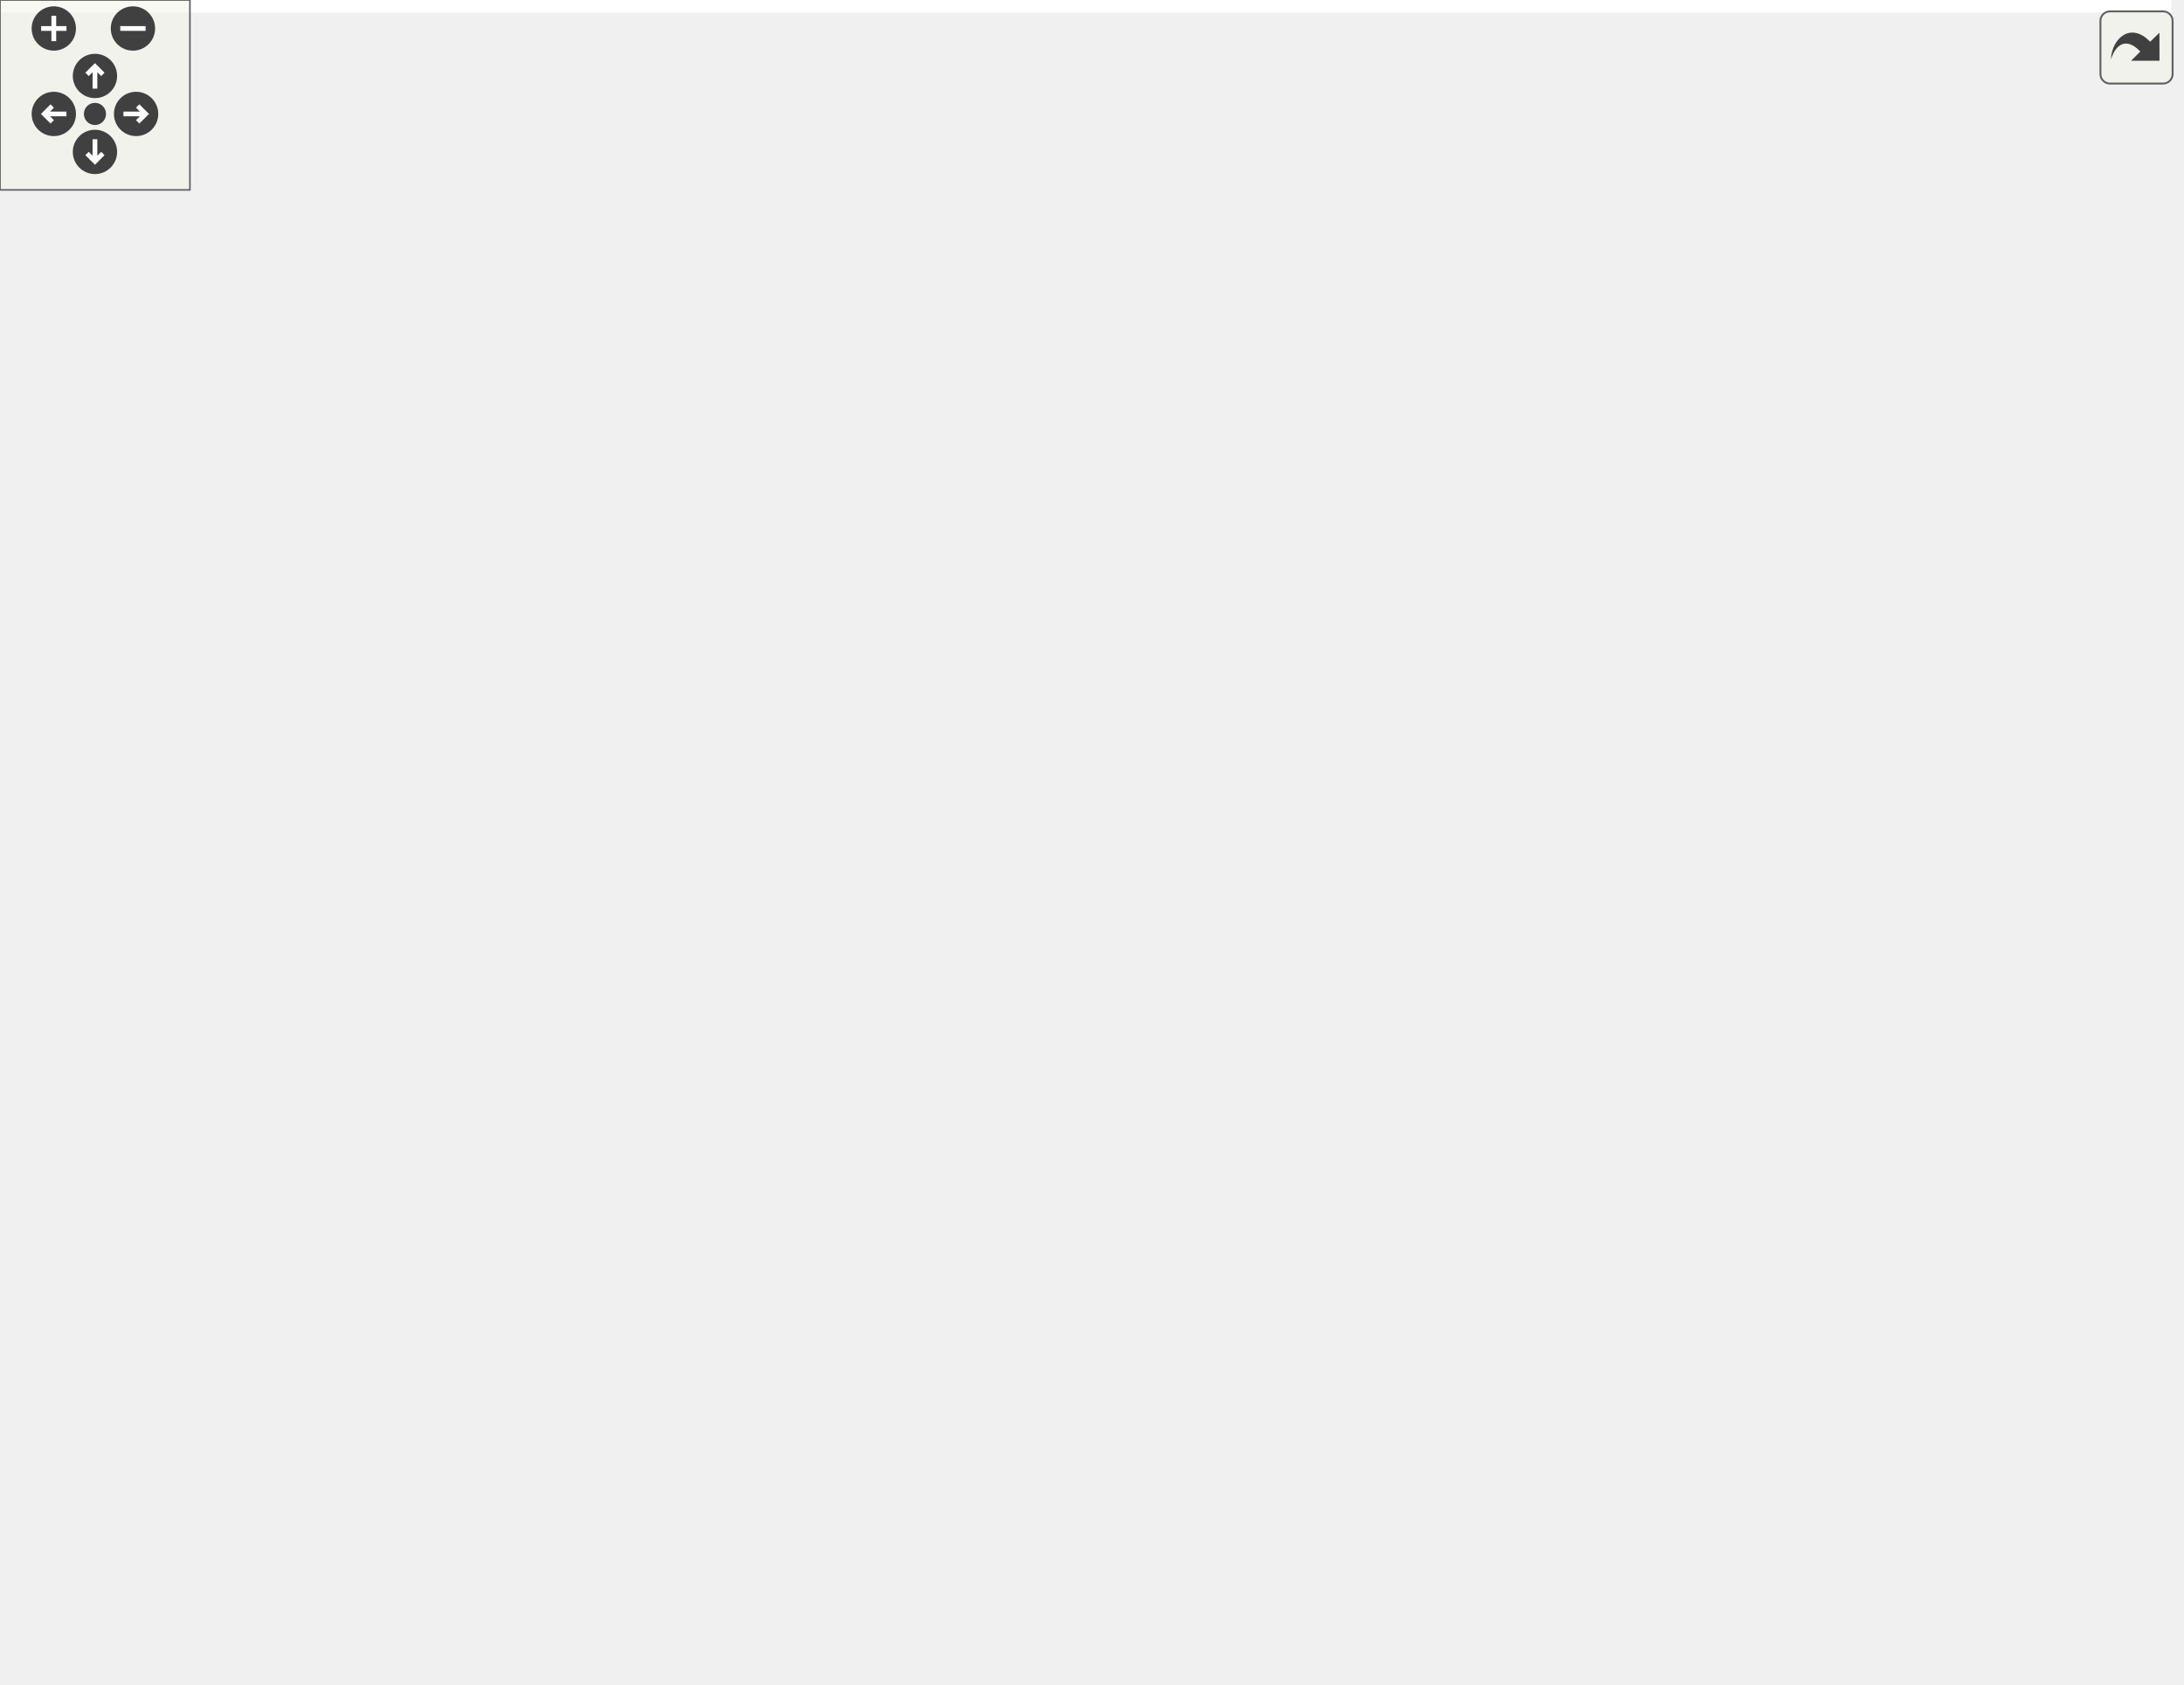
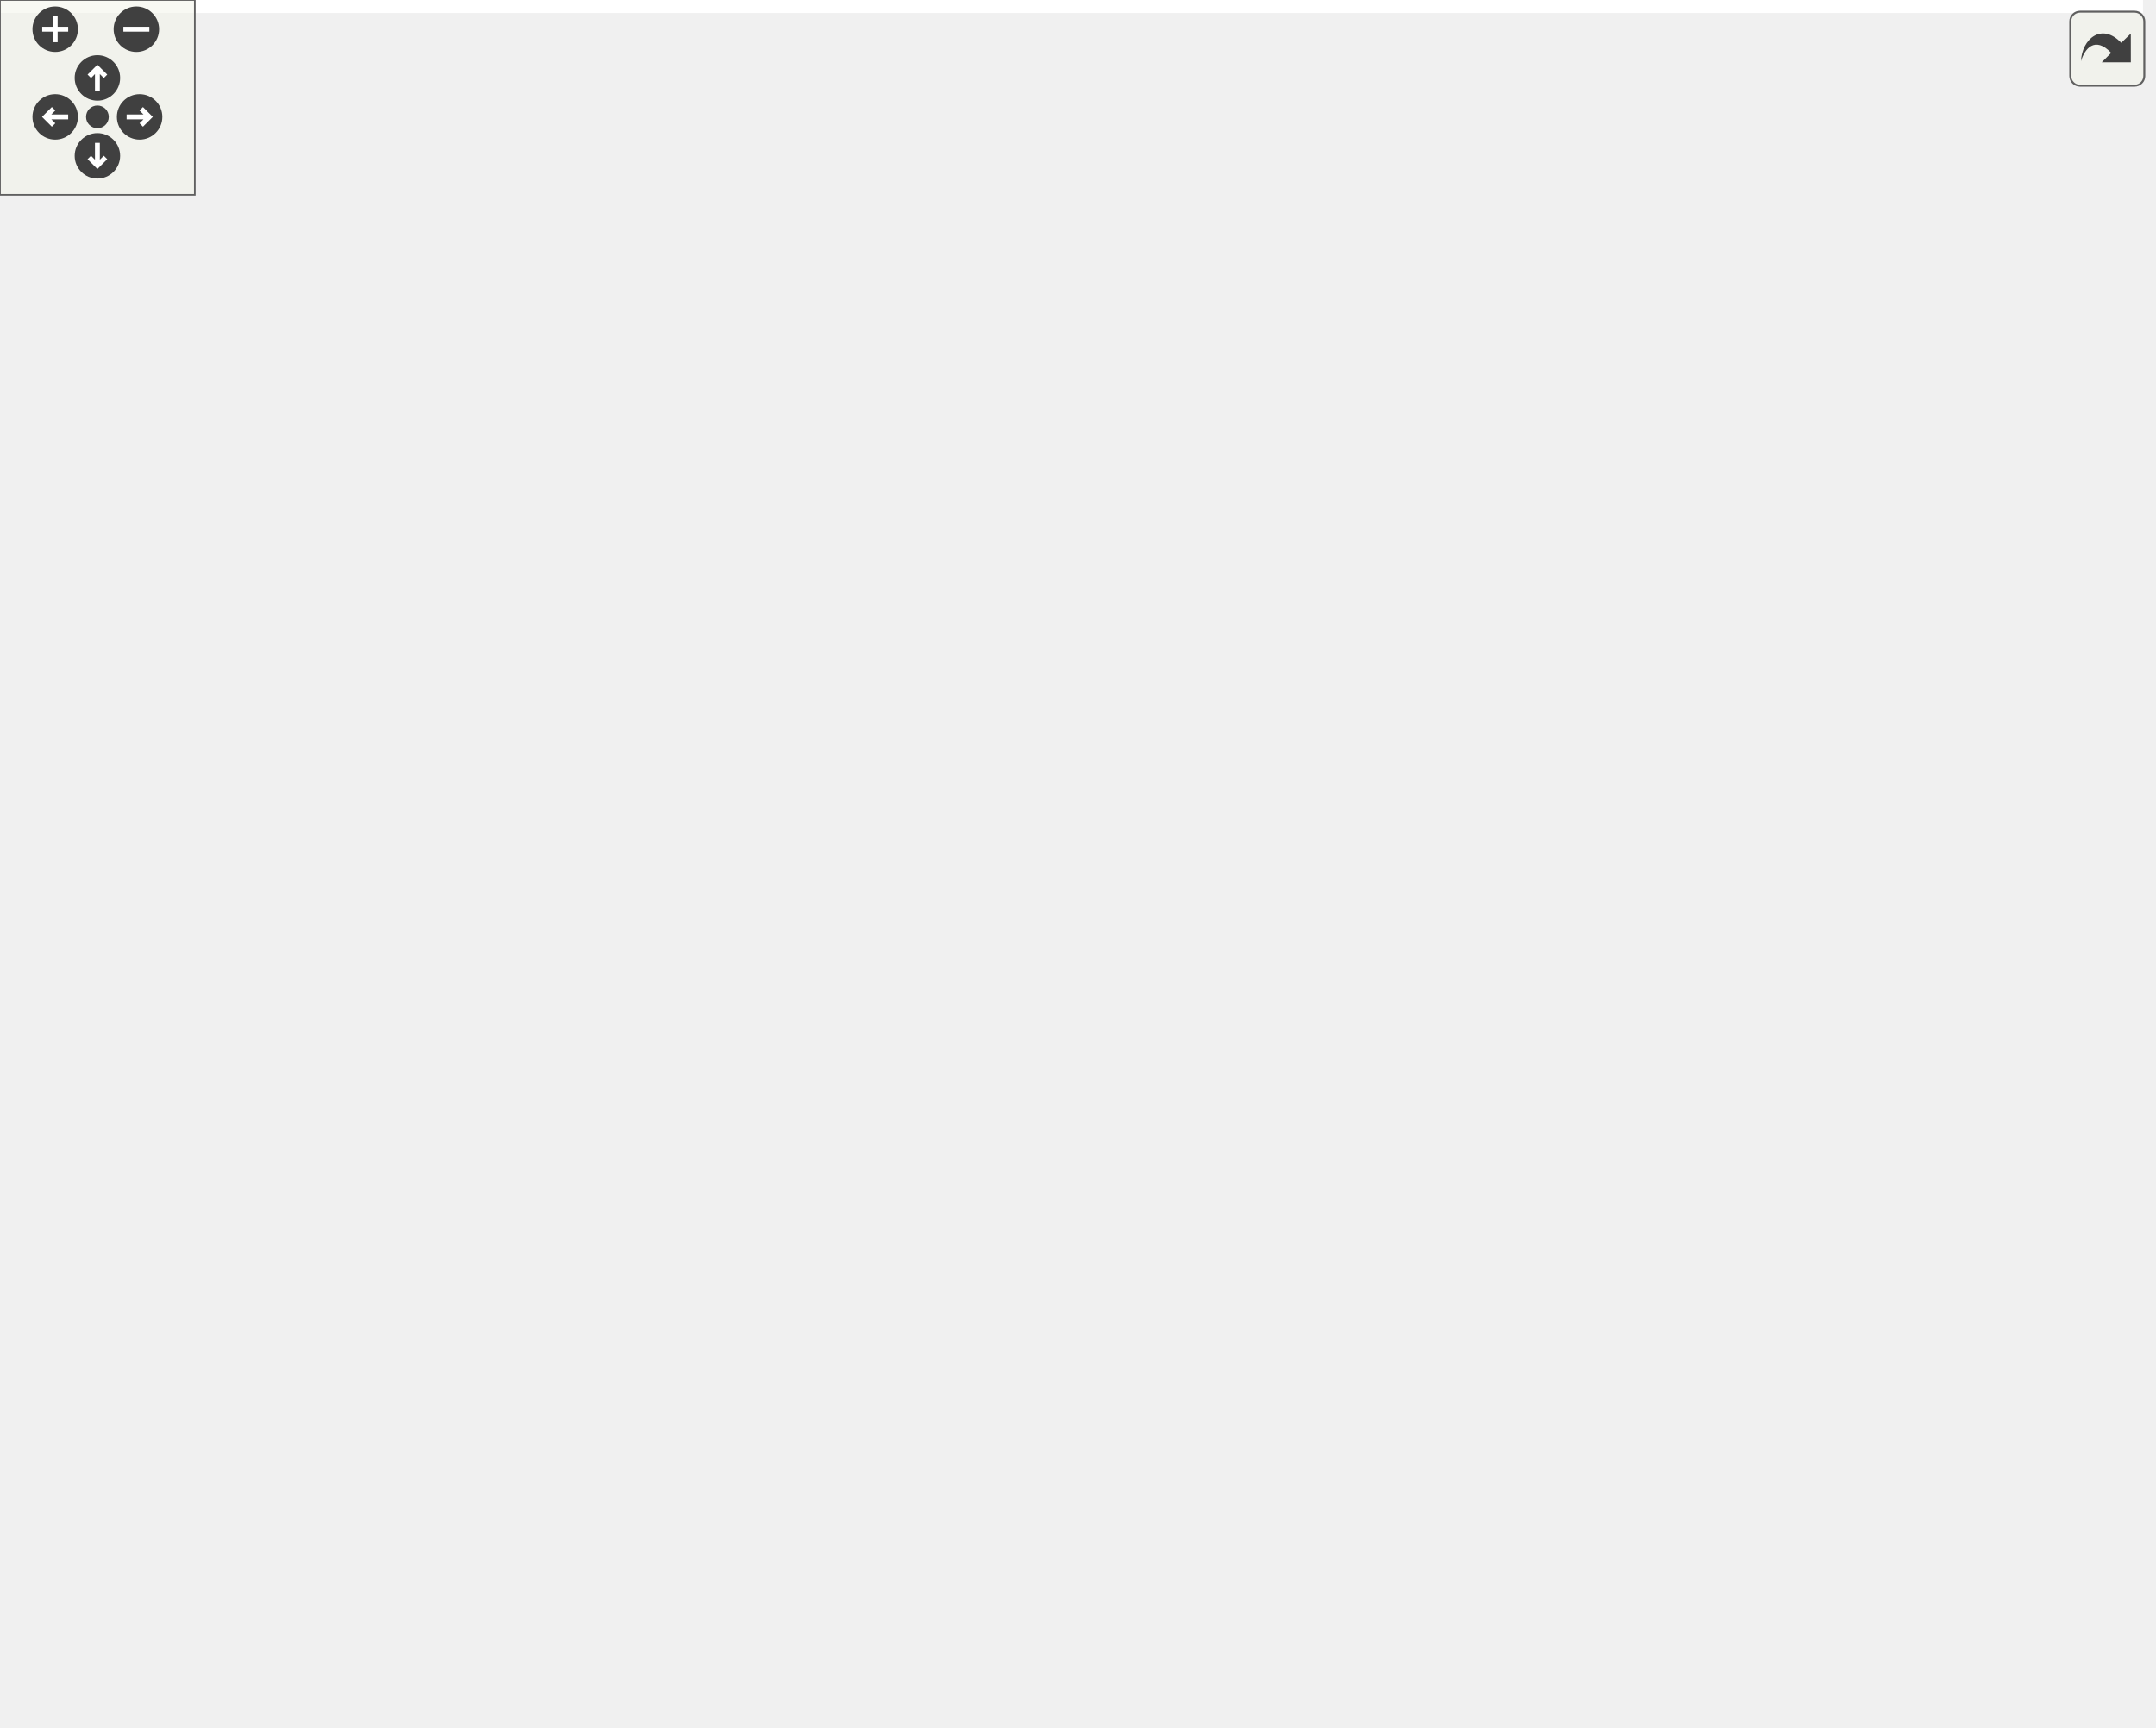
<svg xmlns="http://www.w3.org/2000/svg" xmlns:xlink="http://www.w3.org/1999/xlink" id="main" version="1.1" xml:space="preserve">
  <style type="text/css">
.edge:hover path { stroke: red; }
.edge:hover polygon { stroke: red; fill: red; }
</style>
  <defs>
    <circle id="rim" cx="0" cy="0" r="7" />
    <circle id="rim2" cx="0" cy="0" r="3.5" />
    <g id="zoomPlus">
      <use xlink:href="#rim" fill="#404040">
        <set attributeName="fill" to="#808080" begin="zoomplus.mouseover" end="zoomplus.mouseout" />
      </use>
      <path d="M-4,0h8M0,-4v8" fill="none" stroke="white" stroke-width="1.5" pointer-events="none" />
    </g>
    <g id="zoomMin">
      <use xlink:href="#rim" fill="#404040">
        <set attributeName="fill" to="#808080" begin="zoomminus.mouseover" end="zoomminus.mouseout" />
      </use>
      <path d="M-4,0h8" fill="none" stroke="white" stroke-width="1.5" pointer-events="none" />
    </g>
    <g id="dirArrow">
      <path fill="none" stroke="white" stroke-width="1.5" d="M0,-3.0v7 M-2.5,-0.5L0,-3.0L2.5,-0.5" />
    </g>
    <g id="resetDef">
      <use xlink:href="#rim2" fill="#404040">
        <set attributeName="fill" to="#808080" begin="reset.mouseover" end="reset.mouseout" />
      </use>
    </g>
  </defs>
  <svg id="graph" class="graph">
    <g id="viewport">
-       <polygon fill="white" stroke="none" points="-4,4 -4,-472 686,-472 686,4 -4,4" />
+       <polygon fill="white" stroke="none" points="-4,4 -4,-472 660,-472 660,4 -4,4" />
      <g id="node1" class="node">
-         <polygon fill="#bfbfbf" stroke="black" points="270,-448.5 270,-467.5 354,-467.5 354,-448.5 270,-448.5" />
-         <text text-anchor="middle" x="312" y="-455.5" font-family="Helvetica,sans-Serif" font-size="10.00">wlib/stl/Bitset.h</text>
+         <polygon fill="#bfbfbf" stroke="black" points="253,-448.5 253,-467.5 337,-467.5 337,-448.5 253,-448.5" />
+         <text text-anchor="middle" x="295" y="-455.5" font-family="Helvetica,sans-Serif" font-size="10.00">wlib/stl/Bitset.h</text>
      </g>
      <g id="node2" class="node">
        <polygon fill="white" stroke="#bfbfbf" points="-0.5,-392.5 -0.5,-411.5 46.5,-411.5 46.5,-392.5 -0.5,-392.5" />
        <text text-anchor="middle" x="23" y="-399.5" font-family="Helvetica,sans-Serif" font-size="10.00">math.h</text>
      </g>
      <g id="edge1" class="edge">
-         <path fill="none" stroke="midnightblue" d="M269.673,-450.144C219.668,-441.875 134.035,-427.184 61,-412 59.548,-411.698 58.067,-411.382 56.572,-411.057" />
-         <polygon fill="midnightblue" stroke="midnightblue" points="57.197,-407.61 46.672,-408.819 55.654,-414.438 57.197,-407.61" />
+         <path fill="none" stroke="midnightblue" d="M252.618,-449.41C205.658,-440.871 127.742,-426.314 61,-412 59.55,-411.689 58.07,-411.365 56.577,-411.034" />
+         <polygon fill="midnightblue" stroke="midnightblue" points="57.21,-407.588 46.681,-408.773 55.651,-414.412 57.21,-407.588" />
      </g>
      <g id="node3" class="node">
-         <polygon fill="white" stroke="#bfbfbf" points="378.5,-280.5 378.5,-299.5 427.5,-299.5 427.5,-280.5 378.5,-280.5" />
-         <text text-anchor="middle" x="403" y="-287.5" font-family="Helvetica,sans-Serif" font-size="10.00">string.h</text>
+         <polygon fill="white" stroke="#bfbfbf" points="363.5,-280.5 363.5,-299.5 412.5,-299.5 412.5,-280.5 363.5,-280.5" />
+         <text text-anchor="middle" x="388" y="-287.5" font-family="Helvetica,sans-Serif" font-size="10.00">string.h</text>
      </g>
      <g id="edge2" class="edge">
-         <path fill="none" stroke="midnightblue" d="M327.124,-448.436C340.297,-440.381 359.235,-427.295 372,-412 389.83,-390.636 392.984,-382.928 400,-356 403.965,-340.781 404.505,-322.891 404.172,-309.737" />
-         <polygon fill="midnightblue" stroke="midnightblue" points="407.661,-309.416 403.719,-299.582 400.668,-309.728 407.661,-309.416" />
+         <path fill="none" stroke="midnightblue" d="M310.989,-448.394C324.354,-440.488 343.088,-427.642 355,-412 378.337,-381.354 385.179,-335.281 387.179,-309.737" />
+         <polygon fill="midnightblue" stroke="midnightblue" points="390.684,-309.769 387.799,-299.575 383.697,-309.343 390.684,-309.769" />
      </g>
      <g id="node4" class="node">
        <g id="a_node4">
          <a xlink:href="../../d0/db6/_types_8h.html" target="_top" xlink:title="type definition of all the string types we will be using ">
-             <polygon fill="white" stroke="black" points="200,-56.5 200,-75.5 272,-75.5 272,-56.5 200,-56.5" />
-             <text text-anchor="middle" x="236" y="-63.5" font-family="Helvetica,sans-Serif" font-size="10.00">wlib/Types.h</text>
+             <polygon fill="white" stroke="black" points="185,-56.5 185,-75.5 257,-75.5 257,-56.5 185,-56.5" />
+             <text text-anchor="middle" x="221" y="-63.5" font-family="Helvetica,sans-Serif" font-size="10.00">wlib/Types.h</text>
          </a>
        </g>
      </g>
      <g id="edge3" class="edge">
-         <path fill="none" stroke="midnightblue" d="M269.902,-455.839C201.798,-451.473 75,-431.94 75,-347 75,-347 75,-347 75,-177 75,-120.902 142.462,-91.338 190.047,-77.463" />
-         <polygon fill="midnightblue" stroke="midnightblue" points="191.169,-80.784 199.868,-74.736 189.297,-74.039 191.169,-80.784" />
+         <path fill="none" stroke="midnightblue" d="M252.842,-454.463C188.961,-448.084 75,-425.68 75,-347 75,-347 75,-347 75,-177 75,-124.445 136.094,-93.853 179.241,-78.802" />
+         <polygon fill="midnightblue" stroke="midnightblue" points="180.578,-82.046 188.96,-75.565 178.366,-75.404 180.578,-82.046" />
      </g>
      <g id="node6" class="node">
        <g id="a_node6">
          <a xlink:href="../../d2/db4/_wlib_8h.html" target="_top" xlink:title="wlib/Wlib.h">
-             <polygon fill="white" stroke="black" points="617.5,-224.5 617.5,-243.5 682.5,-243.5 682.5,-224.5 617.5,-224.5" />
-             <text text-anchor="middle" x="650" y="-231.5" font-family="Helvetica,sans-Serif" font-size="10.00">wlib/Wlib.h</text>
+             <polygon fill="white" stroke="black" points="591.5,-224.5 591.5,-243.5 656.5,-243.5 656.5,-224.5 591.5,-224.5" />
+             <text text-anchor="middle" x="624" y="-231.5" font-family="Helvetica,sans-Serif" font-size="10.00">wlib/Wlib.h</text>
          </a>
        </g>
      </g>
      <g id="edge5" class="edge">
-         <path fill="none" stroke="midnightblue" d="M354.018,-454.194C417.726,-447.709 538.756,-426.321 609,-356 636.992,-327.978 645.882,-280.173 648.699,-253.82" />
-         <polygon fill="midnightblue" stroke="midnightblue" points="652.202,-253.932 649.593,-243.663 645.229,-253.318 652.202,-253.932" />
+         <path fill="none" stroke="midnightblue" d="M337.206,-453.903C399.872,-447.054 517.381,-425.216 585,-356 612.542,-327.807 620.637,-280.07 623.014,-253.773" />
+         <polygon fill="midnightblue" stroke="midnightblue" points="626.516,-253.864 623.738,-243.64 619.534,-253.365 626.516,-253.864" />
      </g>
      <g id="node7" class="node">
        <g id="a_node7">
          <a xlink:href="../../db/db5/_string_8h.html" target="_top" xlink:title="wlib/strings/String.h">
-             <polygon fill="white" stroke="black" points="260.5,-392.5 260.5,-411.5 363.5,-411.5 363.5,-392.5 260.5,-392.5" />
-             <text text-anchor="middle" x="312" y="-399.5" font-family="Helvetica,sans-Serif" font-size="10.00">wlib/strings/String.h</text>
+             <polygon fill="white" stroke="black" points="243.5,-392.5 243.5,-411.5 346.5,-411.5 346.5,-392.5 243.5,-392.5" />
+             <text text-anchor="middle" x="295" y="-399.5" font-family="Helvetica,sans-Serif" font-size="10.00">wlib/strings/String.h</text>
          </a>
        </g>
      </g>
      <g id="edge6" class="edge">
-         <path fill="none" stroke="midnightblue" d="M312,-448.083C312,-441.006 312,-430.861 312,-421.986" />
-         <polygon fill="midnightblue" stroke="midnightblue" points="315.5,-421.751 312,-411.751 308.5,-421.751 315.5,-421.751" />
+         <path fill="none" stroke="midnightblue" d="M295,-448.083C295,-441.006 295,-430.861 295,-421.986" />
+         <polygon fill="midnightblue" stroke="midnightblue" points="298.5,-421.751 295,-411.751 291.5,-421.751 298.5,-421.751" />
      </g>
      <g id="node5" class="node">
-         <polygon fill="white" stroke="#bfbfbf" points="211.5,-0.5 211.5,-19.5 260.5,-19.5 260.5,-0.5 211.5,-0.5" />
-         <text text-anchor="middle" x="236" y="-7.5" font-family="Helvetica,sans-Serif" font-size="10.00">stdint.h</text>
+         <polygon fill="white" stroke="#bfbfbf" points="196.5,-0.5 196.5,-19.5 245.5,-19.5 245.5,-0.5 196.5,-0.5" />
+         <text text-anchor="middle" x="221" y="-7.5" font-family="Helvetica,sans-Serif" font-size="10.00">stdint.h</text>
      </g>
      <g id="edge4" class="edge">
-         <path fill="none" stroke="midnightblue" d="M236,-56.083C236,-49.006 236,-38.861 236,-29.986" />
-         <polygon fill="midnightblue" stroke="midnightblue" points="239.5,-29.751 236,-19.751 232.5,-29.751 239.5,-29.751" />
+         <path fill="none" stroke="midnightblue" d="M221,-56.083C221,-49.006 221,-38.861 221,-29.986" />
+         <polygon fill="midnightblue" stroke="midnightblue" points="224.5,-29.751 221,-19.751 217.5,-29.751 224.5,-29.751" />
      </g>
      <g id="edge7" class="edge">
-         <path fill="none" stroke="midnightblue" d="M331.518,-392.392C346.669,-384.803 367.189,-372.4 380,-356 390.582,-342.453 396.53,-323.65 399.712,-309.751" />
-         <polygon fill="midnightblue" stroke="midnightblue" points="403.163,-310.344 401.707,-299.85 396.301,-308.962 403.163,-310.344" />
+         <path fill="none" stroke="midnightblue" d="M310.67,-392.352C324.07,-384.333 343.169,-371.346 356,-356 367.701,-342.005 376.415,-323.005 381.77,-309.163" />
+         <polygon fill="midnightblue" stroke="midnightblue" points="385.064,-310.345 385.205,-299.751 378.489,-307.945 385.064,-310.345" />
      </g>
      <g id="edge19" class="edge">
-         <path fill="none" stroke="midnightblue" d="M260.241,-393.878C213.799,-386.479 150.229,-373.524 132,-356 110.302,-335.141 113,-321.098 113,-291 113,-291 113,-291 113,-177 113,-128.48 166.836,-96.014 203.274,-79.597" />
-         <polygon fill="midnightblue" stroke="midnightblue" points="204.782,-82.758 212.575,-75.58 202.007,-76.332 204.782,-82.758" />
+         <path fill="none" stroke="midnightblue" d="M243.345,-399.462C207.612,-395.674 161.384,-384.946 132,-356 110.558,-334.878 113,-321.098 113,-291 113,-291 113,-291 113,-177 113,-131.206 161.249,-97.486 193.249,-80.158" />
+         <polygon fill="midnightblue" stroke="midnightblue" points="194.93,-83.229 202.188,-75.51 191.701,-77.018 194.93,-83.229" />
      </g>
      <g id="node8" class="node">
        <g id="a_node8">
          <a xlink:href="../../de/d0b/_string_iterator_8h.html" target="_top" xlink:title="wlib/strings/StringIterator.h">
-             <polygon fill="white" stroke="black" points="466,-336.5 466,-355.5 600,-355.5 600,-336.5 466,-336.5" />
-             <text text-anchor="middle" x="533" y="-343.5" font-family="Helvetica,sans-Serif" font-size="10.00">wlib/strings/StringIterator.h</text>
+             <polygon fill="white" stroke="black" points="442,-336.5 442,-355.5 576,-355.5 576,-336.5 442,-336.5" />
+             <text text-anchor="middle" x="509" y="-343.5" font-family="Helvetica,sans-Serif" font-size="10.00">wlib/strings/StringIterator.h</text>
          </a>
        </g>
      </g>
      <g id="edge8" class="edge">
-         <path fill="none" stroke="midnightblue" d="M347.018,-392.444C385.248,-383.102 446.567,-368.119 488.257,-357.933" />
-         <polygon fill="midnightblue" stroke="midnightblue" points="489.262,-361.29 498.146,-355.516 487.601,-354.49 489.262,-361.29" />
+         <path fill="none" stroke="midnightblue" d="M328.909,-392.444C365.849,-383.122 425.054,-368.183 465.418,-357.997" />
+         <polygon fill="midnightblue" stroke="midnightblue" points="466.41,-361.357 475.25,-355.516 464.697,-354.57 466.41,-361.357" />
      </g>
      <g id="node14" class="node">
        <g id="a_node14">
-           <a xlink:href="../../da/db8/_math_8h.html" target="_top" xlink:title="wlib/utility/Math.h">
-             <polygon fill="white" stroke="black" points="141.5,-336.5 141.5,-355.5 234.5,-355.5 234.5,-336.5 141.5,-336.5" />
-             <text text-anchor="middle" x="188" y="-343.5" font-family="Helvetica,sans-Serif" font-size="10.00">wlib/utility/Math.h</text>
+           <a xlink:href="../../da/db8/_math_8h.html" target="_top" xlink:title="wlib/util/Math.h">
+             <polygon fill="white" stroke="black" points="141.5,-336.5 141.5,-355.5 224.5,-355.5 224.5,-336.5 141.5,-336.5" />
+             <text text-anchor="middle" x="183" y="-343.5" font-family="Helvetica,sans-Serif" font-size="10.00">wlib/util/Math.h</text>
          </a>
        </g>
      </g>
      <g id="edge20" class="edge">
-         <path fill="none" stroke="midnightblue" d="M292.352,-392.444C272.035,-383.596 240.097,-369.687 216.902,-359.586" />
-         <polygon fill="midnightblue" stroke="midnightblue" points="218.122,-356.3 207.556,-355.516 215.327,-362.718 218.122,-356.3" />
+         <path fill="none" stroke="midnightblue" d="M277.005,-392.324C258.962,-383.625 230.953,-370.12 210.197,-360.113" />
+         <polygon fill="midnightblue" stroke="midnightblue" points="211.478,-356.845 200.95,-355.655 208.438,-363.15 211.478,-356.845" />
      </g>
      <g id="node15" class="node">
        <g id="a_node15">
          <a xlink:href="../../d3/de6/_memory_8h.html" target="_top" xlink:title="Memory is a class that provides dynamic fixed size memory. ">
-             <polygon fill="white" stroke="black" points="252.5,-336.5 252.5,-355.5 371.5,-355.5 371.5,-336.5 252.5,-336.5" />
-             <text text-anchor="middle" x="312" y="-343.5" font-family="Helvetica,sans-Serif" font-size="10.00">wlib/memory/Memory.h</text>
+             <polygon fill="white" stroke="black" points="242.5,-336.5 242.5,-355.5 347.5,-355.5 347.5,-336.5 242.5,-336.5" />
+             <text text-anchor="middle" x="295" y="-343.5" font-family="Helvetica,sans-Serif" font-size="10.00">wlib/mem/Memory.h</text>
          </a>
        </g>
      </g>
      <g id="edge21" class="edge">
-         <path fill="none" stroke="midnightblue" d="M312,-392.083C312,-385.006 312,-374.861 312,-365.986" />
-         <polygon fill="midnightblue" stroke="midnightblue" points="315.5,-365.751 312,-355.751 308.5,-365.751 315.5,-365.751" />
+         <path fill="none" stroke="midnightblue" d="M295,-392.083C295,-385.006 295,-374.861 295,-365.986" />
+         <polygon fill="midnightblue" stroke="midnightblue" points="298.5,-365.751 295,-355.751 291.5,-365.751 298.5,-365.751" />
      </g>
      <g id="edge9" class="edge">
-         <path fill="none" stroke="midnightblue" d="M519.067,-336.367C484.494,-314.507 393.086,-253.996 331,-188 298.365,-153.31 265.099,-108.235 247.916,-84.077" />
-         <polygon fill="midnightblue" stroke="midnightblue" points="250.587,-81.79 241.963,-75.635 244.866,-85.824 250.587,-81.79" />
+         <path fill="none" stroke="midnightblue" d="M497.32,-336.334C474.308,-319.172 421.636,-279.446 379,-244 350.192,-220.05 341.669,-215.286 316,-188 283.365,-153.31 250.099,-108.235 232.916,-84.077" />
+         <polygon fill="midnightblue" stroke="midnightblue" points="235.587,-81.79 226.963,-75.635 229.866,-85.824 235.587,-81.79" />
      </g>
      <g id="node9" class="node">
        <g id="a_node9">
          <a xlink:href="../../d8/dd7/_concept_8h.html" target="_top" xlink:title="Concept definitions. ">
-             <polygon fill="white" stroke="black" points="485.5,-280.5 485.5,-299.5 580.5,-299.5 580.5,-280.5 485.5,-280.5" />
-             <text text-anchor="middle" x="533" y="-287.5" font-family="Helvetica,sans-Serif" font-size="10.00">wlib/stl/Concept.h</text>
+             <polygon fill="white" stroke="black" points="469.5,-280.5 469.5,-299.5 564.5,-299.5 564.5,-280.5 469.5,-280.5" />
+             <text text-anchor="middle" x="517" y="-287.5" font-family="Helvetica,sans-Serif" font-size="10.00">wlib/stl/Concept.h</text>
          </a>
        </g>
      </g>
      <g id="edge10" class="edge">
-         <path fill="none" stroke="midnightblue" d="M533,-336.083C533,-329.006 533,-318.861 533,-309.986" />
-         <polygon fill="midnightblue" stroke="midnightblue" points="536.5,-309.751 533,-299.751 529.5,-309.751 536.5,-309.751" />
+         <path fill="none" stroke="midnightblue" d="M510.321,-336.083C511.381,-328.927 512.906,-318.635 514.231,-309.691" />
+         <polygon fill="midnightblue" stroke="midnightblue" points="517.7,-310.156 515.704,-299.751 510.776,-309.13 517.7,-310.156" />
      </g>
      <g id="edge11" class="edge">
-         <path fill="none" stroke="midnightblue" d="M551.539,-280.444C570.623,-271.636 600.575,-257.812 622.436,-247.722" />
-         <polygon fill="midnightblue" stroke="midnightblue" points="623.935,-250.885 631.548,-243.516 621.001,-244.529 623.935,-250.885" />
+         <path fill="none" stroke="midnightblue" d="M534.191,-280.324C551.351,-271.664 577.946,-258.242 597.747,-248.249" />
+         <polygon fill="midnightblue" stroke="midnightblue" points="599.501,-251.285 606.851,-243.655 596.347,-245.035 599.501,-251.285" />
      </g>
      <g id="node10" class="node">
        <g id="a_node10">
          <a xlink:href="../../d4/dda/_pair_8h.html" target="_top" xlink:title="Implementation of a 2-element tuple. ">
-             <polygon fill="white" stroke="black" points="403,-224.5 403,-243.5 479,-243.5 479,-224.5 403,-224.5" />
-             <text text-anchor="middle" x="441" y="-231.5" font-family="Helvetica,sans-Serif" font-size="10.00">wlib/stl/Pair.h</text>
+             <polygon fill="white" stroke="black" points="388,-224.5 388,-243.5 464,-243.5 464,-224.5 388,-224.5" />
+             <text text-anchor="middle" x="426" y="-231.5" font-family="Helvetica,sans-Serif" font-size="10.00">wlib/stl/Pair.h</text>
          </a>
        </g>
      </g>
      <g id="edge12" class="edge">
-         <path fill="none" stroke="midnightblue" d="M518.219,-280.324C503.733,-271.822 481.427,-258.729 464.507,-248.797" />
-         <polygon fill="midnightblue" stroke="midnightblue" points="466.141,-245.698 455.745,-243.655 462.597,-251.735 466.141,-245.698" />
+         <path fill="none" stroke="midnightblue" d="M502.379,-280.324C488.051,-271.822 465.987,-258.729 449.251,-248.797" />
+         <polygon fill="midnightblue" stroke="midnightblue" points="450.97,-245.748 440.584,-243.655 447.398,-251.768 450.97,-245.748" />
      </g>
      <g id="node12" class="node">
        <g id="a_node12">
          <a xlink:href="../../d2/d37/_tmp_8h.html" target="_top" xlink:title="Template helper types, structs, and metafunctions. ">
-             <polygon fill="white" stroke="black" points="343.5,-112.5 343.5,-131.5 434.5,-131.5 434.5,-112.5 343.5,-112.5" />
-             <text text-anchor="middle" x="389" y="-119.5" font-family="Helvetica,sans-Serif" font-size="10.00">wlib/utility/Tmp.h</text>
+             <polygon fill="white" stroke="black" points="328,-112.5 328,-131.5 408,-131.5 408,-112.5 328,-112.5" />
+             <text text-anchor="middle" x="368" y="-119.5" font-family="Helvetica,sans-Serif" font-size="10.00">wlib/util/Tmp.h</text>
          </a>
        </g>
      </g>
      <g id="edge18" class="edge">
-         <path fill="none" stroke="midnightblue" d="M540.258,-280.413C557.318,-259.153 596.515,-203.241 569,-168 553.764,-148.486 491.923,-136.181 444.942,-129.465" />
-         <polygon fill="midnightblue" stroke="midnightblue" points="445.248,-125.974 434.864,-128.076 444.292,-132.908 445.248,-125.974" />
+         <path fill="none" stroke="midnightblue" d="M523.107,-280.338C537.401,-258.908 569.859,-202.639 543,-168 527.765,-148.352 464.303,-135.783 418.178,-129.059" />
+         <polygon fill="midnightblue" stroke="midnightblue" points="418.429,-125.56 408.039,-127.633 417.454,-132.492 418.429,-125.56" />
      </g>
      <g id="node13" class="node">
        <g id="a_node13">
          <a xlink:href="../../d4/dd5/_type_traits_8h.html" target="_top" xlink:title="Metafunctions for types. ">
-             <polygon fill="white" stroke="black" points="455.5,-168.5 455.5,-187.5 560.5,-187.5 560.5,-168.5 455.5,-168.5" />
-             <text text-anchor="middle" x="508" y="-175.5" font-family="Helvetica,sans-Serif" font-size="10.00">wlib/stl/TypeTraits.h</text>
+             <polygon fill="white" stroke="black" points="429.5,-168.5 429.5,-187.5 534.5,-187.5 534.5,-168.5 429.5,-168.5" />
+             <text text-anchor="middle" x="482" y="-175.5" font-family="Helvetica,sans-Serif" font-size="10.00">wlib/stl/TypeTraits.h</text>
          </a>
        </g>
      </g>
      <g id="edge16" class="edge">
-         <path fill="none" stroke="midnightblue" d="M531.038,-280.368C527.004,-262.617 517.697,-221.666 512.227,-197.597" />
-         <polygon fill="midnightblue" stroke="midnightblue" points="515.582,-196.567 509.953,-187.591 508.756,-198.118 515.582,-196.567" />
+         <path fill="none" stroke="midnightblue" d="M514.254,-280.368C508.58,-262.537 495.458,-221.295 487.814,-197.272" />
+         <polygon fill="midnightblue" stroke="midnightblue" points="491.101,-196.059 484.734,-187.591 484.43,-198.182 491.101,-196.059" />
      </g>
      <g id="node11" class="node">
        <g id="a_node11">
          <a xlink:href="../../db/d2a/_utility_8h.html" target="_top" xlink:title="Various helper functions. ">
-             <polygon fill="white" stroke="black" points="340.5,-168.5 340.5,-187.5 437.5,-187.5 437.5,-168.5 340.5,-168.5" />
-             <text text-anchor="middle" x="389" y="-175.5" font-family="Helvetica,sans-Serif" font-size="10.00">wlib/utility/Utility.h</text>
+             <polygon fill="white" stroke="black" points="325,-168.5 325,-187.5 411,-187.5 411,-168.5 325,-168.5" />
+             <text text-anchor="middle" x="368" y="-175.5" font-family="Helvetica,sans-Serif" font-size="10.00">wlib/util/Utility.h</text>
          </a>
        </g>
      </g>
      <g id="edge13" class="edge">
-         <path fill="none" stroke="midnightblue" d="M432.413,-224.083C424.841,-216.22 413.622,-204.569 404.486,-195.081" />
-         <polygon fill="midnightblue" stroke="midnightblue" points="406.885,-192.527 397.427,-187.751 401.842,-197.382 406.885,-192.527" />
+         <path fill="none" stroke="midnightblue" d="M416.681,-224.324C408.107,-216.341 395.188,-204.313 384.812,-194.653" />
+         <polygon fill="midnightblue" stroke="midnightblue" points="387.192,-192.086 377.488,-187.834 382.422,-197.21 387.192,-192.086" />
      </g>
      <g id="edge14" class="edge">
-         <path fill="none" stroke="midnightblue" d="M389,-168.083C389,-161.006 389,-150.861 389,-141.986" />
-         <polygon fill="midnightblue" stroke="midnightblue" points="392.5,-141.751 389,-131.751 385.5,-141.751 392.5,-141.751" />
+         <path fill="none" stroke="midnightblue" d="M368,-168.083C368,-161.006 368,-150.861 368,-141.986" />
+         <polygon fill="midnightblue" stroke="midnightblue" points="371.5,-141.751 368,-131.751 364.5,-141.751 371.5,-141.751" />
      </g>
      <g id="edge15" class="edge">
-         <path fill="none" stroke="midnightblue" d="M364.757,-112.444C339.129,-103.399 298.515,-89.064 269.762,-78.916" />
-         <polygon fill="midnightblue" stroke="midnightblue" points="270.725,-75.544 260.13,-75.516 268.395,-82.145 270.725,-75.544" />
+         <path fill="none" stroke="midnightblue" d="M344.707,-112.444C320.193,-103.438 281.404,-89.189 253.8,-79.049" />
+         <polygon fill="midnightblue" stroke="midnightblue" points="254.777,-75.679 244.184,-75.516 252.363,-82.25 254.777,-75.679" />
      </g>
      <g id="edge17" class="edge">
-         <path fill="none" stroke="midnightblue" d="M489.144,-168.444C469.734,-159.636 439.27,-145.812 417.035,-135.722" />
-         <polygon fill="midnightblue" stroke="midnightblue" points="418.32,-132.462 407.768,-131.516 415.428,-138.836 418.32,-132.462" />
+         <path fill="none" stroke="midnightblue" d="M463.936,-168.444C445.425,-159.675 416.419,-145.935 395.145,-135.858" />
+         <polygon fill="midnightblue" stroke="midnightblue" points="396.515,-132.634 385.979,-131.516 393.518,-138.96 396.515,-132.634" />
      </g>
      <g id="edge22" class="edge">
-         <path fill="none" stroke="midnightblue" d="M326.621,-336.324C340.949,-327.822 363.013,-314.729 379.749,-304.797" />
-         <polygon fill="midnightblue" stroke="midnightblue" points="381.602,-307.768 388.416,-299.655 378.03,-301.748 381.602,-307.768" />
+         <path fill="none" stroke="midnightblue" d="M309.942,-336.324C324.585,-327.822 347.134,-314.729 364.238,-304.797" />
+         <polygon fill="midnightblue" stroke="midnightblue" points="366.205,-307.703 373.095,-299.655 362.69,-301.649 366.205,-307.703" />
      </g>
      <g id="edge23" class="edge">
-         <path fill="none" stroke="midnightblue" d="M306.18,-336.257C295.183,-319.275 271.435,-280.306 260,-244 242.494,-188.416 237.757,-119.059 236.475,-86.102" />
-         <polygon fill="midnightblue" stroke="midnightblue" points="239.96,-85.582 236.142,-75.699 232.964,-85.806 239.96,-85.582" />
+         <path fill="none" stroke="midnightblue" d="M289.578,-336.483C279.099,-319.582 256.117,-280.293 245,-244 227.933,-188.28 222.99,-118.987 221.568,-86.073" />
+         <polygon fill="midnightblue" stroke="midnightblue" points="225.051,-85.55 221.188,-75.685 218.056,-85.807 225.051,-85.55" />
      </g>
      <g id="edge24" class="edge">
-         <path fill="none" stroke="midnightblue" d="M316.14,-336.075C328.365,-309.719 364.472,-231.878 380.808,-196.661" />
-         <polygon fill="midnightblue" stroke="midnightblue" points="383.993,-198.112 385.026,-187.568 377.643,-195.167 383.993,-198.112" />
+         <path fill="none" stroke="midnightblue" d="M298.925,-336.075C310.465,-309.832 344.453,-232.545 360.033,-197.117" />
+         <polygon fill="midnightblue" stroke="midnightblue" points="363.41,-198.131 364.232,-187.568 357.003,-195.313 363.41,-198.131" />
      </g>
      <g id="edge25" class="edge">
-         <path fill="none" stroke="midnightblue" d="M310.662,-336.182C306.996,-309.053 299.075,-225.216 331,-168 338.274,-154.963 351.036,-144.435 362.739,-136.849" />
-         <polygon fill="midnightblue" stroke="midnightblue" points="364.627,-139.798 371.374,-131.629 361.006,-133.807 364.627,-139.798" />
+         <path fill="none" stroke="midnightblue" d="M293.923,-336.247C291.03,-309.306 285.255,-225.952 316,-168 322.557,-155.641 334.007,-145.167 344.497,-137.443" />
+         <polygon fill="midnightblue" stroke="midnightblue" points="346.702,-140.173 352.954,-131.62 342.733,-134.408 346.702,-140.173" />
      </g>
      <g id="node16" class="node">
        <g id="a_node16">
          <a xlink:href="../../d9/d8a/_new_8h.html" target="_top" xlink:title="New operators defined for Arduino boards and for other boards use the normal new. ...">
-             <polygon fill="white" stroke="black" points="141,-280.5 141,-299.5 245,-299.5 245,-280.5 141,-280.5" />
-             <text text-anchor="middle" x="193" y="-287.5" font-family="Helvetica,sans-Serif" font-size="10.00">wlib/memory/New.h</text>
+             <polygon fill="white" stroke="black" points="141,-280.5 141,-299.5 231,-299.5 231,-280.5 141,-280.5" />
+             <text text-anchor="middle" x="186" y="-287.5" font-family="Helvetica,sans-Serif" font-size="10.00">wlib/mem/New.h</text>
          </a>
        </g>
      </g>
      <g id="edge26" class="edge">
-         <path fill="none" stroke="midnightblue" d="M293.144,-336.444C273.734,-327.636 243.27,-313.812 221.035,-303.722" />
-         <polygon fill="midnightblue" stroke="midnightblue" points="222.32,-300.462 211.768,-299.516 219.428,-306.836 222.32,-300.462" />
+         <path fill="none" stroke="midnightblue" d="M277.487,-336.324C259.928,-327.625 232.669,-314.12 212.469,-304.113" />
+         <polygon fill="midnightblue" stroke="midnightblue" points="213.984,-300.958 203.469,-299.655 210.876,-307.23 213.984,-300.958" />
      </g>
    </g>
  </svg>
  <g id="navigator" transform="translate(0 0)" fill="#404254">
    <rect fill="#f2f5e9" fill-opacity="0.5" stroke="#606060" stroke-width=".5" x="0" y="0" width="60" height="60" />
    <use id="zoomplus" xlink:href="#zoomPlus" x="17" y="9" />
    <use id="zoomminus" xlink:href="#zoomMin" x="42" y="9" />
    <use id="reset" xlink:href="#resetDef" x="30" y="36" />
    <g id="arrowUp" xlink:href="#dirArrow" transform="translate(30 24)">
      <use xlink:href="#rim" fill="#404040">
        <set attributeName="fill" to="#808080" begin="arrowUp.mouseover" end="arrowUp.mouseout" />
      </use>
      <path fill="none" stroke="white" stroke-width="1.5" d="M0,-3.0v7 M-2.5,-0.5L0,-3.0L2.5,-0.5" />
    </g>
    <g id="arrowRight" xlink:href="#dirArrow" transform="rotate(90) translate(36 -43)">
      <use xlink:href="#rim" fill="#404040">
        <set attributeName="fill" to="#808080" begin="arrowRight.mouseover" end="arrowRight.mouseout" />
      </use>
      <path fill="none" stroke="white" stroke-width="1.5" d="M0,-3.0v7 M-2.5,-0.5L0,-3.0L2.5,-0.5" />
    </g>
    <g id="arrowDown" xlink:href="#dirArrow" transform="rotate(180) translate(-30 -48)">
      <use xlink:href="#rim" fill="#404040">
        <set attributeName="fill" to="#808080" begin="arrowDown.mouseover" end="arrowDown.mouseout" />
      </use>
      <path fill="none" stroke="white" stroke-width="1.5" d="M0,-3.0v7 M-2.5,-0.5L0,-3.0L2.5,-0.5" />
    </g>
    <g id="arrowLeft" xlink:href="#dirArrow" transform="rotate(270) translate(-36 17)">
      <use xlink:href="#rim" fill="#404040">
        <set attributeName="fill" to="#808080" begin="arrowLeft.mouseover" end="arrowLeft.mouseout" />
      </use>
      <path fill="none" stroke="white" stroke-width="1.5" d="M0,-3.0v7 M-2.5,-0.5L0,-3.0L2.5,-0.5" />
    </g>
  </g>
  <svg viewBox="0 0 15 15" width="100%" height="30px" preserveAspectRatio="xMaxYMin meet">
    <g id="arrow_out" transform="scale(0.3 0.3)">
      <a xlink:href="_bitset_8h__incl_org.svg" target="_base">
        <rect id="button" ry="5" rx="5" y="6" x="6" height="38" width="38" fill="#f2f5e9" fill-opacity="0.5" stroke="#606060" stroke-width="1.0" />
        <path id="arrow" d="M 11.5,31.437 C 11.94,20.098 22.043,11.323 32.159,21.979 L 37.069,17.246 C 37.069,17.246 37.088,32 37.088,32 L 22.16,31.978 C 22.16,31.978 26.998,27.14 26.998,27.14 C 18.529,18.264 13.292,25.23 11.5,31.437 z" style="fill:#404040;" />
      </a>
    </g>
  </svg>
</svg>
